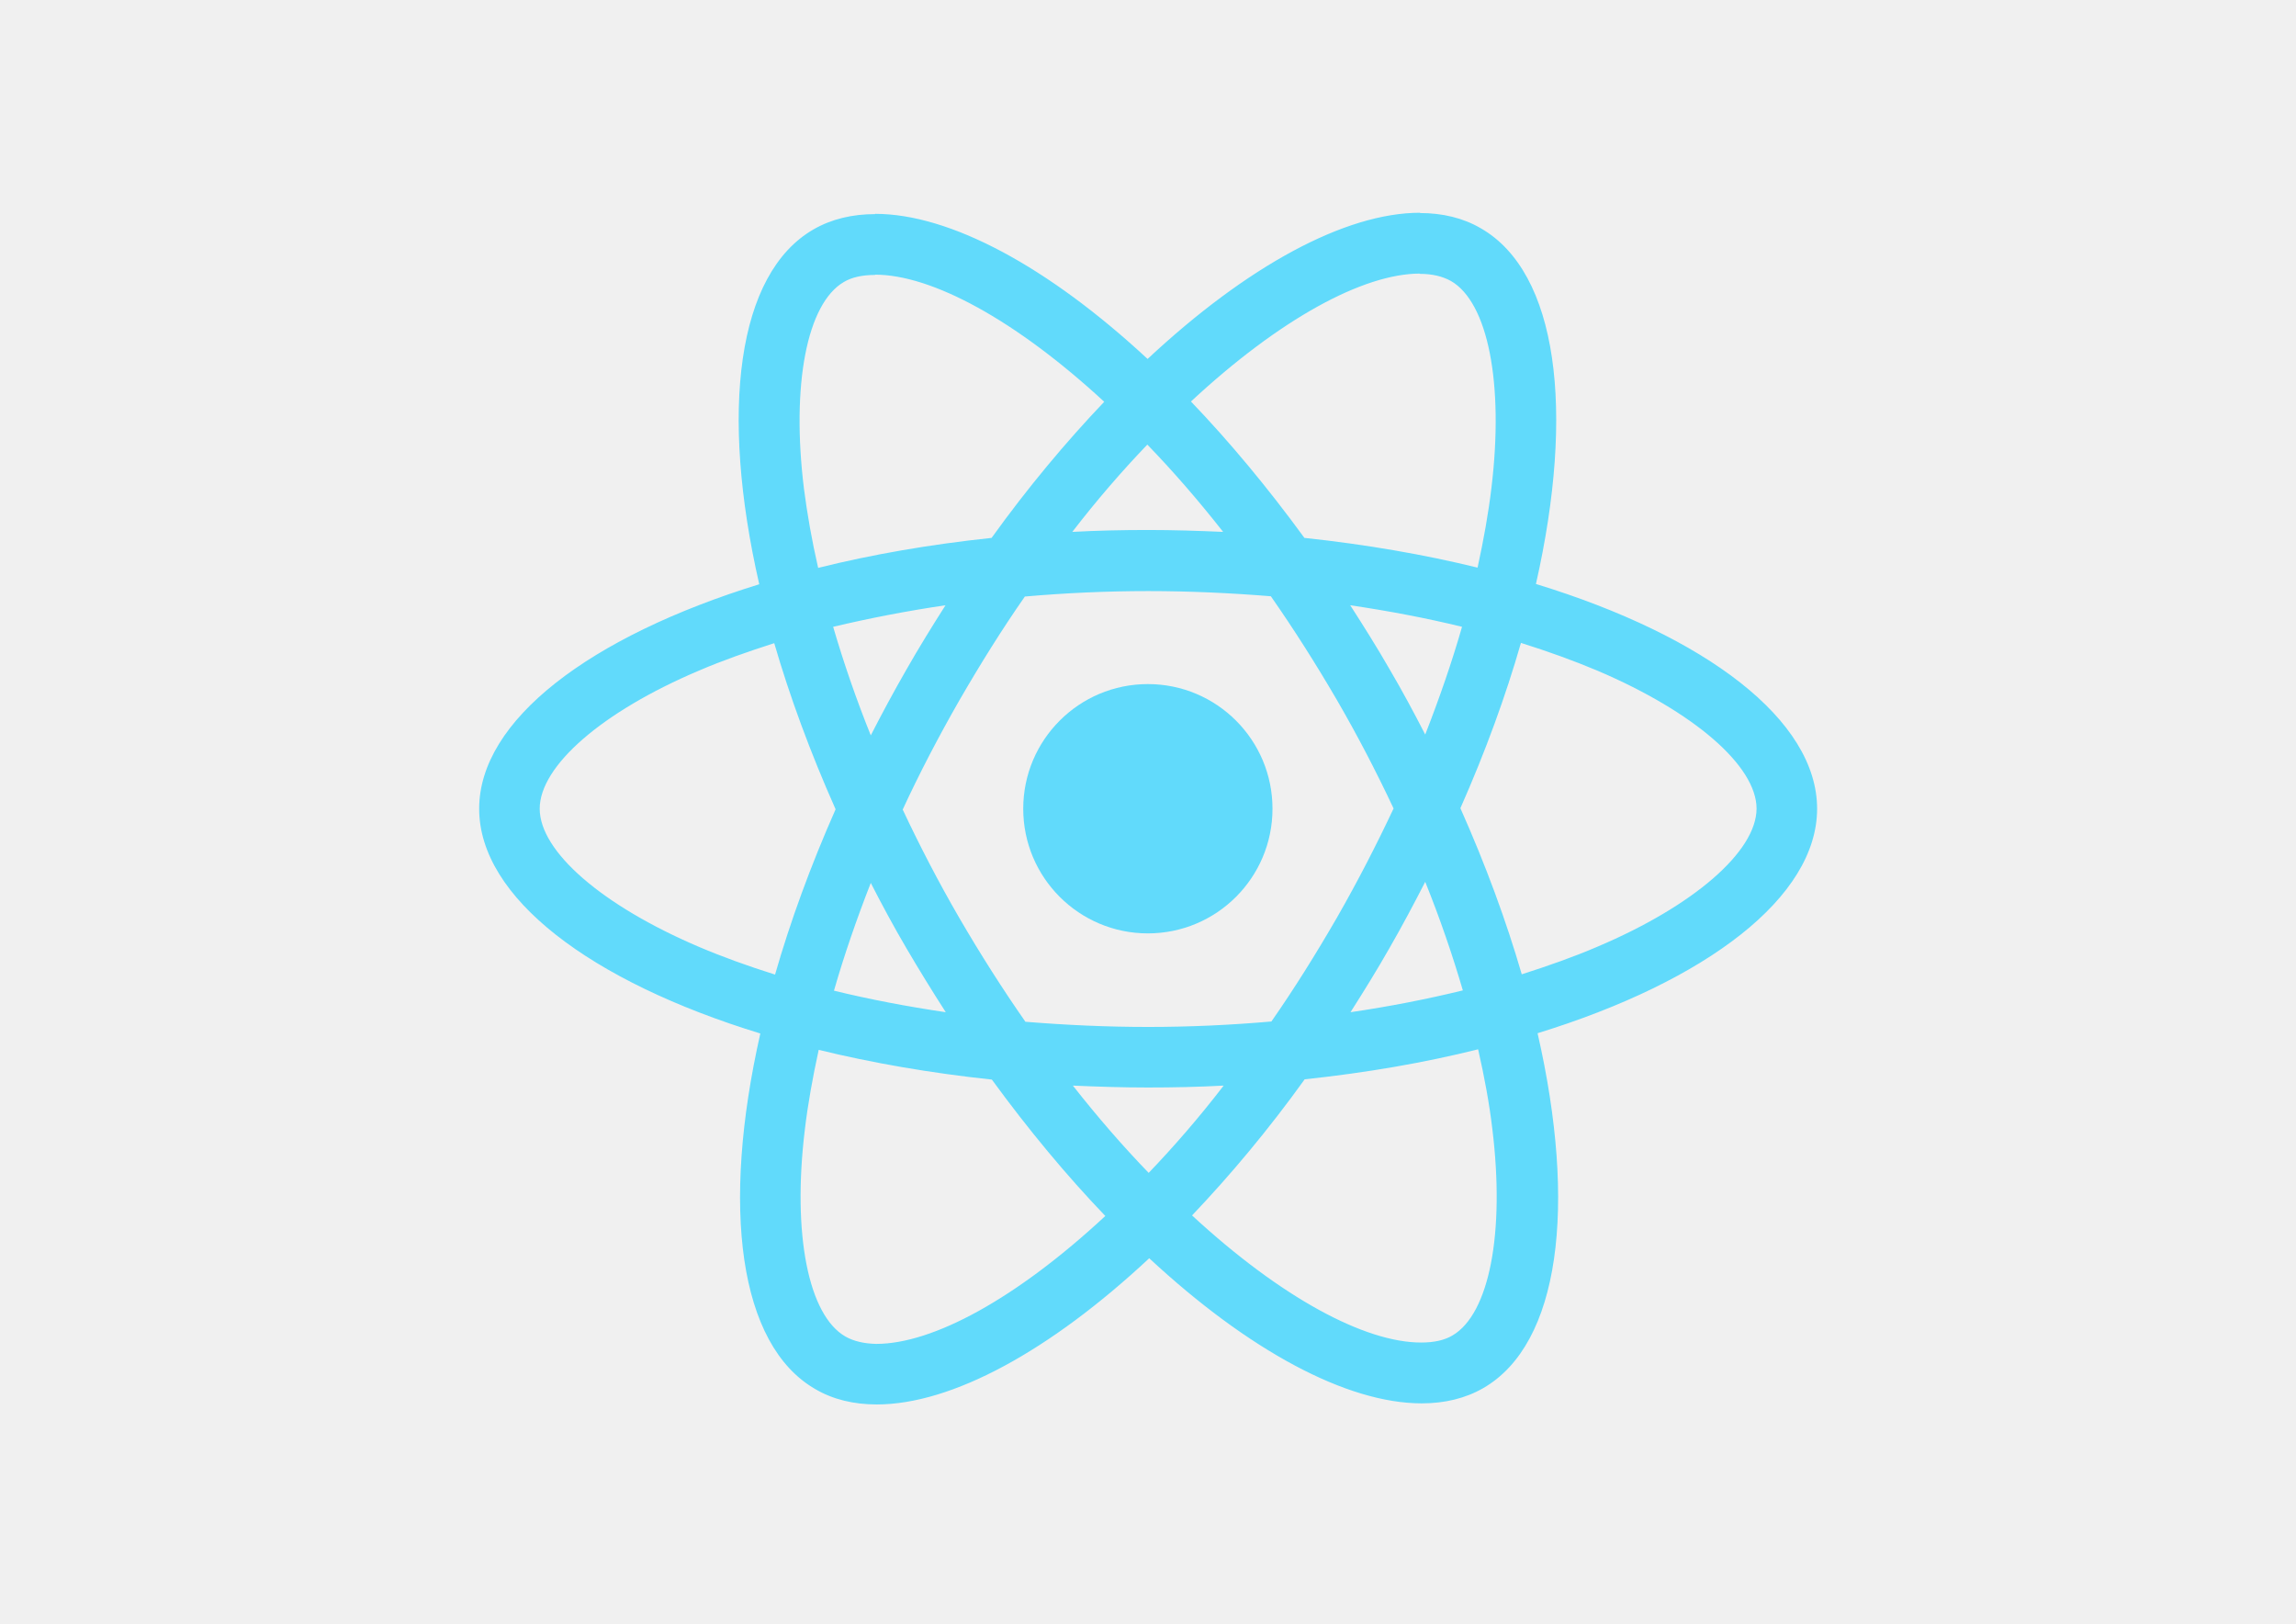
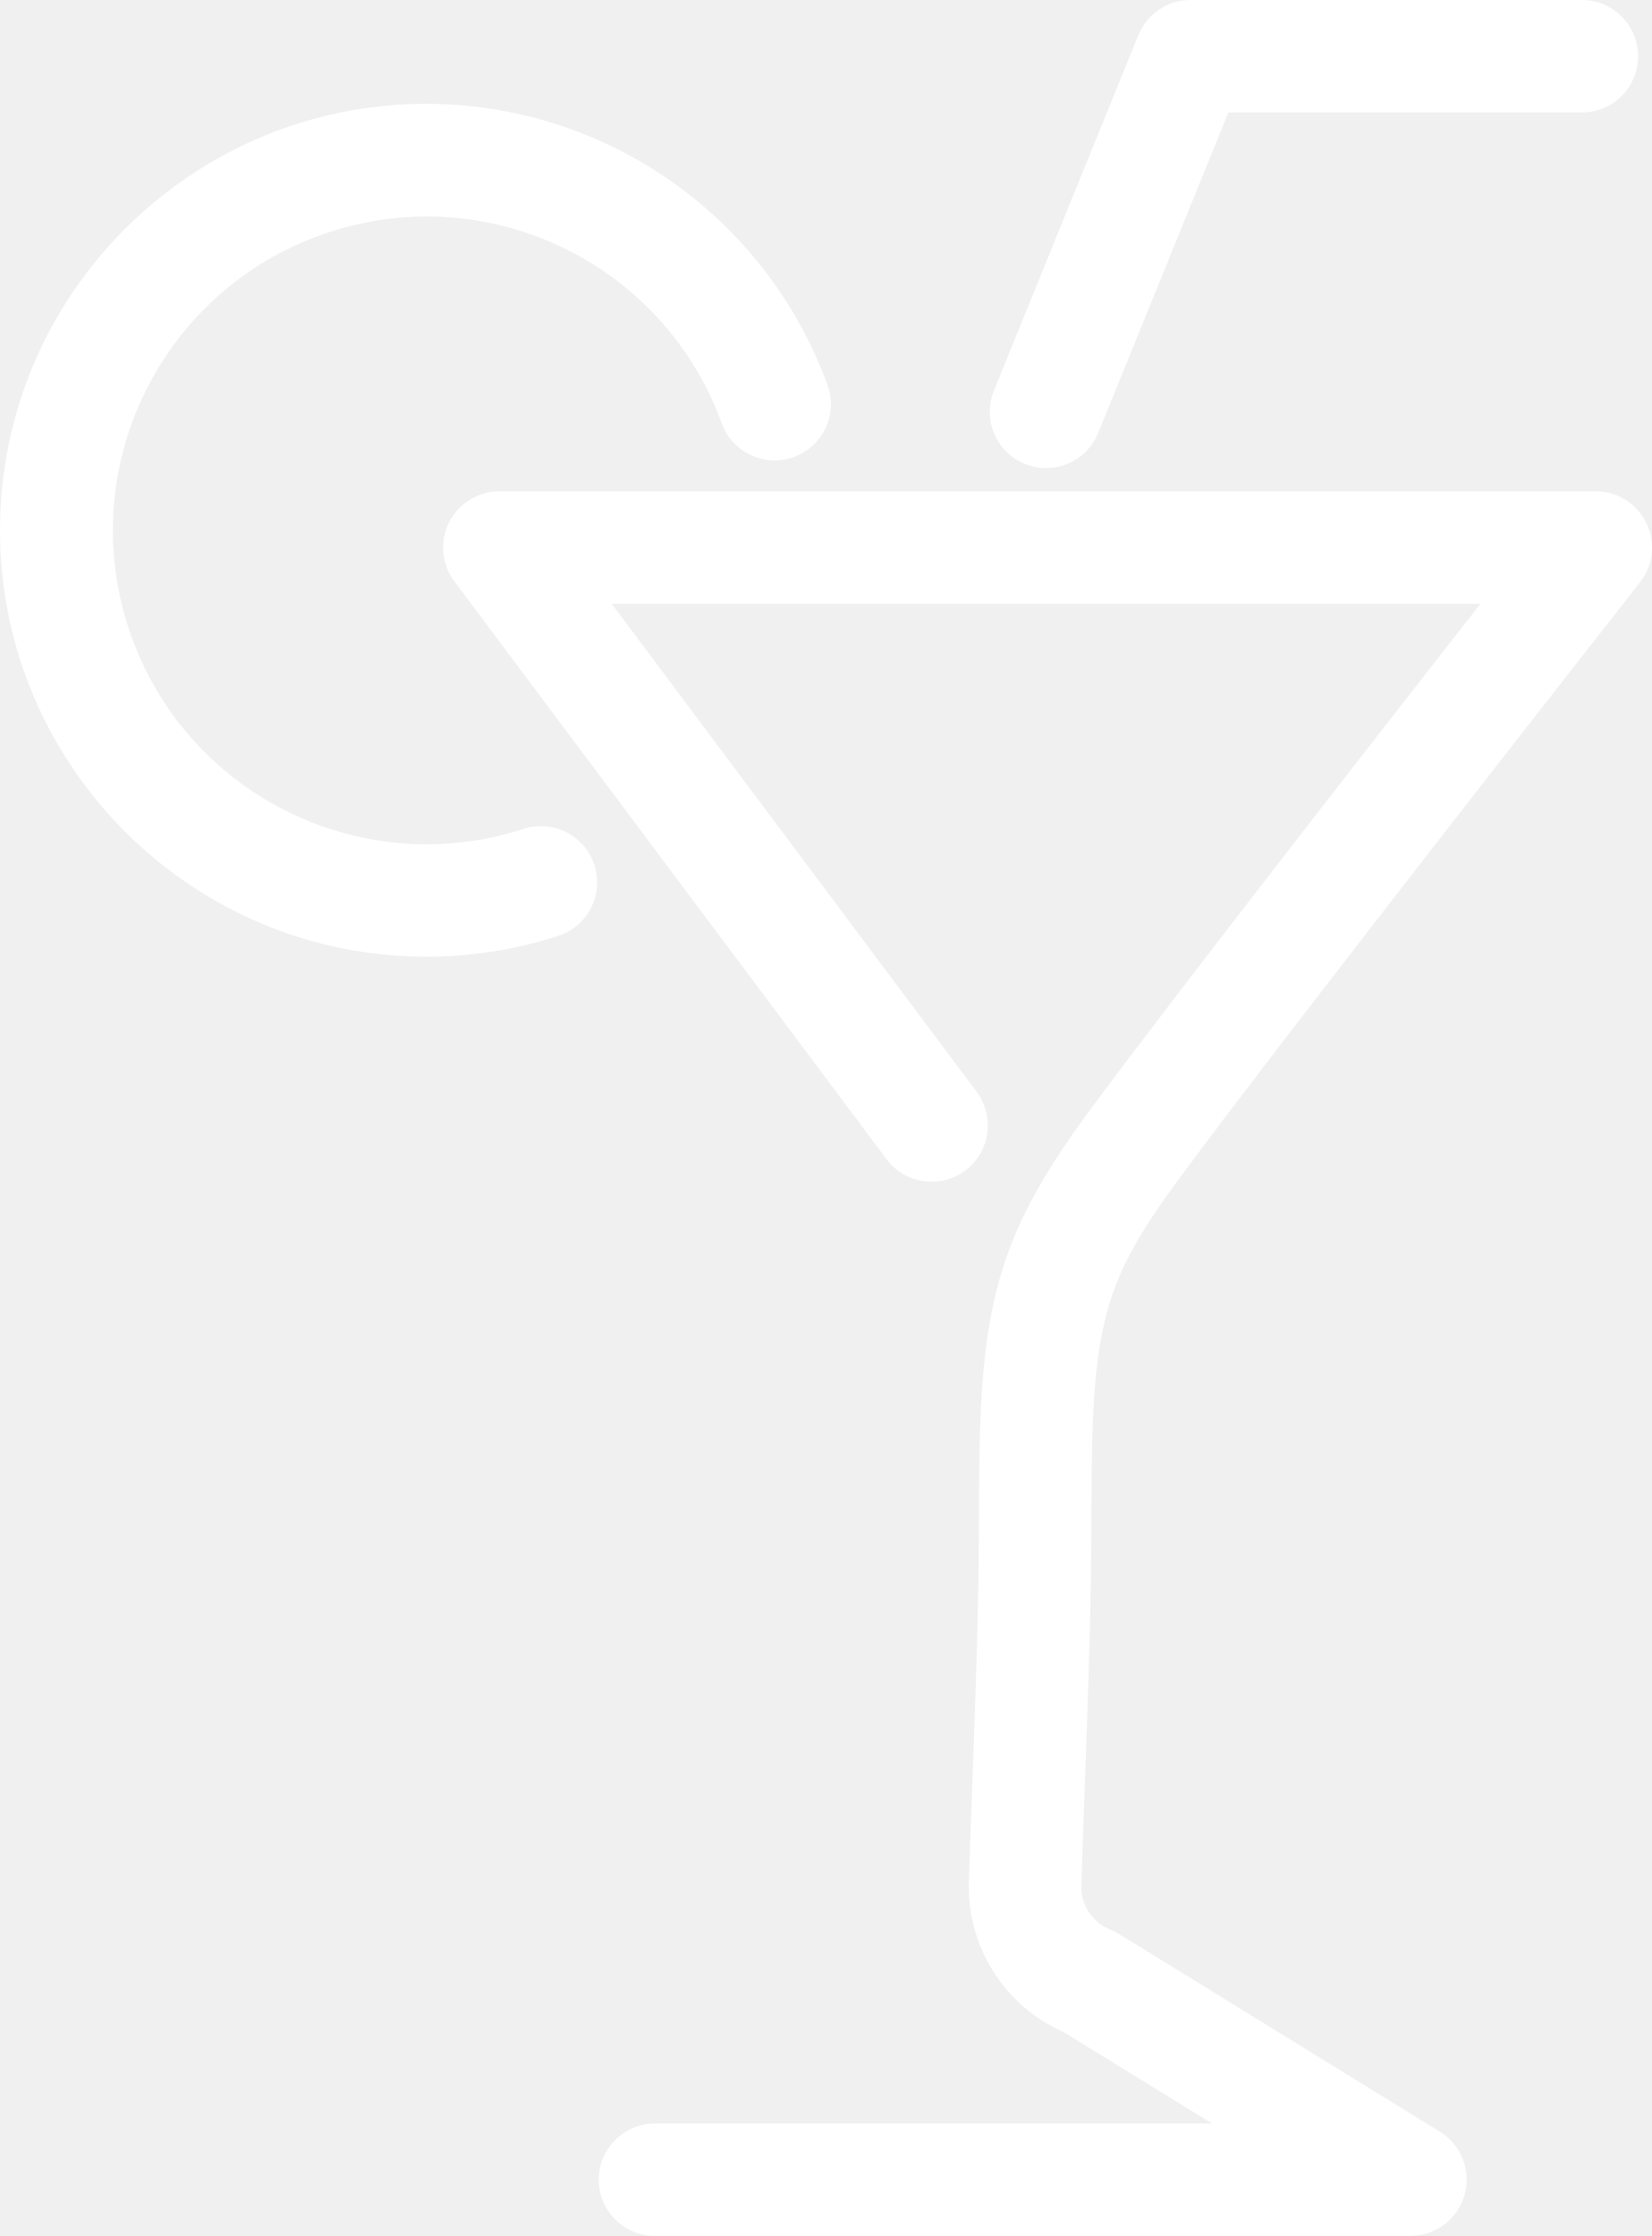
- <svg xmlns="http://www.w3.org/2000/svg" viewBox="0 0 841.9 595.3">
-   <g fill="#61DAFB">
-     <path d="M666.3 296.5c0-32.5-40.7-63.3-103.1-82.4 14.4-63.6 8-114.2-20.2-130.4-6.5-3.8-14.1-5.6-22.4-5.6v22.3c4.6 0 8.3.9 11.4 2.6 13.6 7.8 19.5 37.5 14.9 75.7-1.1 9.4-2.9 19.3-5.1 29.4-19.6-4.8-41-8.5-63.5-10.9-13.5-18.5-27.5-35.3-41.6-50 32.6-30.3 63.2-46.9 84-46.9V78c-27.5 0-63.5 19.6-99.9 53.6-36.4-33.8-72.4-53.2-99.9-53.2v22.3c20.7 0 51.4 16.5 84 46.6-14 14.7-28 31.4-41.3 49.9-22.6 2.4-44 6.1-63.6 11-2.3-10-4-19.7-5.2-29-4.7-38.2 1.1-67.9 14.6-75.8 3-1.8 6.9-2.6 11.5-2.6V78.5c-8.4 0-16 1.8-22.6 5.6-28.1 16.2-34.4 66.7-19.9 130.1-62.2 19.2-102.7 49.9-102.7 82.3 0 32.5 40.7 63.3 103.1 82.4-14.4 63.6-8 114.2 20.2 130.4 6.5 3.8 14.1 5.6 22.5 5.6 27.5 0 63.5-19.6 99.9-53.6 36.4 33.8 72.4 53.2 99.9 53.2 8.4 0 16-1.8 22.6-5.6 28.1-16.2 34.4-66.7 19.9-130.1 62-19.1 102.5-49.9 102.5-82.3zm-130.2-66.7c-3.7 12.9-8.3 26.2-13.5 39.5-4.1-8-8.4-16-13.1-24-4.6-8-9.5-15.8-14.4-23.4 14.2 2.1 27.9 4.7 41 7.9zm-45.8 106.5c-7.8 13.5-15.8 26.3-24.1 38.2-14.9 1.3-30 2-45.2 2-15.1 0-30.2-.7-45-1.9-8.3-11.9-16.4-24.6-24.2-38-7.6-13.1-14.5-26.4-20.8-39.8 6.2-13.4 13.2-26.8 20.7-39.9 7.8-13.5 15.8-26.3 24.1-38.2 14.9-1.3 30-2 45.2-2 15.1 0 30.2.7 45 1.9 8.3 11.9 16.4 24.6 24.2 38 7.6 13.1 14.5 26.4 20.8 39.8-6.3 13.4-13.2 26.8-20.7 39.9zm32.3-13c5.4 13.4 10 26.8 13.8 39.8-13.1 3.2-26.9 5.9-41.2 8 4.9-7.7 9.8-15.6 14.4-23.7 4.6-8 8.9-16.1 13-24.1zM421.2 430c-9.3-9.6-18.6-20.3-27.8-32 9 .4 18.2.7 27.5.7 9.4 0 18.7-.2 27.8-.7-9 11.7-18.3 22.4-27.5 32zm-74.4-58.9c-14.2-2.1-27.9-4.7-41-7.9 3.7-12.9 8.3-26.2 13.5-39.5 4.1 8 8.4 16 13.1 24 4.7 8 9.5 15.8 14.4 23.4zM420.7 163c9.3 9.6 18.6 20.3 27.8 32-9-.4-18.2-.7-27.5-.7-9.4 0-18.7.2-27.8.7 9-11.7 18.3-22.4 27.5-32zm-74 58.9c-4.9 7.7-9.8 15.6-14.4 23.7-4.6 8-8.9 16-13 24-5.4-13.4-10-26.8-13.8-39.8 13.1-3.1 26.9-5.8 41.2-7.9zm-90.5 125.2c-35.4-15.1-58.3-34.9-58.3-50.6 0-15.7 22.9-35.6 58.3-50.6 8.6-3.7 18-7 27.7-10.1 5.7 19.6 13.2 40 22.5 60.9-9.2 20.8-16.6 41.1-22.2 60.6-9.9-3.1-19.3-6.5-28-10.2zM310 490c-13.6-7.8-19.5-37.5-14.9-75.7 1.1-9.4 2.9-19.3 5.1-29.4 19.6 4.8 41 8.5 63.5 10.9 13.5 18.5 27.5 35.3 41.6 50-32.6 30.3-63.2 46.9-84 46.9-4.5-.1-8.3-1-11.3-2.7zm237.2-76.2c4.7 38.2-1.1 67.9-14.6 75.8-3 1.8-6.9 2.6-11.5 2.6-20.7 0-51.4-16.5-84-46.6 14-14.7 28-31.4 41.3-49.9 22.6-2.4 44-6.1 63.6-11 2.3 10.1 4.1 19.8 5.2 29.1zm38.5-66.7c-8.6 3.7-18 7-27.7 10.1-5.7-19.6-13.2-40-22.5-60.9 9.2-20.8 16.6-41.1 22.2-60.6 9.9 3.1 19.3 6.5 28.1 10.2 35.4 15.1 58.3 34.9 58.3 50.6-.1 15.7-23 35.6-58.4 50.6zM320.8 78.4z" />
-     <circle cx="420.9" cy="296.5" r="45.7" />
-     <path d="M520.5 78.1z" />
-   </g>
+ <svg xmlns="http://www.w3.org/2000/svg" id="Capa_2" data-name="Capa 2" viewBox="0 0 587.44 795.13">
+   <defs>
+     <style>.cls-1{fill:#fff;}</style>
+   </defs>
+   <path class="cls-1" d="M517.16,809.41H248.48a20,20,0,1,1,0-40h198.1l-52.69-32.47a56.45,56.45,0,0,1-33.79-53.28c.37-12.25.82-24.32,1.29-37.1,1.13-30.76,2.31-62.56,2.31-96.84,0-68.55,4.85-93.71,39-140.07C431.19,371,503.32,278.43,542,229H233.09L362.84,402.51a20,20,0,0,1-32,24L177.14,221a20,20,0,0,1,16-32H583a20,20,0,0,1,15.74,32.35c-1.25,1.59-124.64,158.82-163.83,212-27.14,36.82-31.22,52.05-31.22,116.34,0,35-1.19,67.2-2.34,98.31-.47,12.71-.91,24.72-1.27,36.83a16.32,16.32,0,0,0,10.3,15.63,19.58,19.58,0,0,1,3.14,1.57l114.12,70.33a20,20,0,0,1-10.49,37Z" transform="translate(-15.57 -14.28)" />
+   <path class="cls-1" d="M167.22,354.48c-83.62,0-151.65-68-151.65-151.64S83.6,51.19,167.22,51.19a152.1,152.1,0,0,1,142.61,100,20,20,0,0,1-37.61,13.63A111.59,111.59,0,1,0,201.5,309.12a20,20,0,1,1,12.26,38.07A151.43,151.43,0,0,1,167.22,354.48Z" transform="translate(-15.57 -14.28)" />
+   <path class="cls-1" d="M387.53,180.73A20,20,0,0,1,369,153.2L420.37,26.76A20,20,0,0,1,438.9,14.28H578.07a20,20,0,0,1,0,40H452.37l-46.3,114A20,20,0,0,1,387.53,180.73Z" transform="translate(-15.57 -14.28)" />
</svg>
